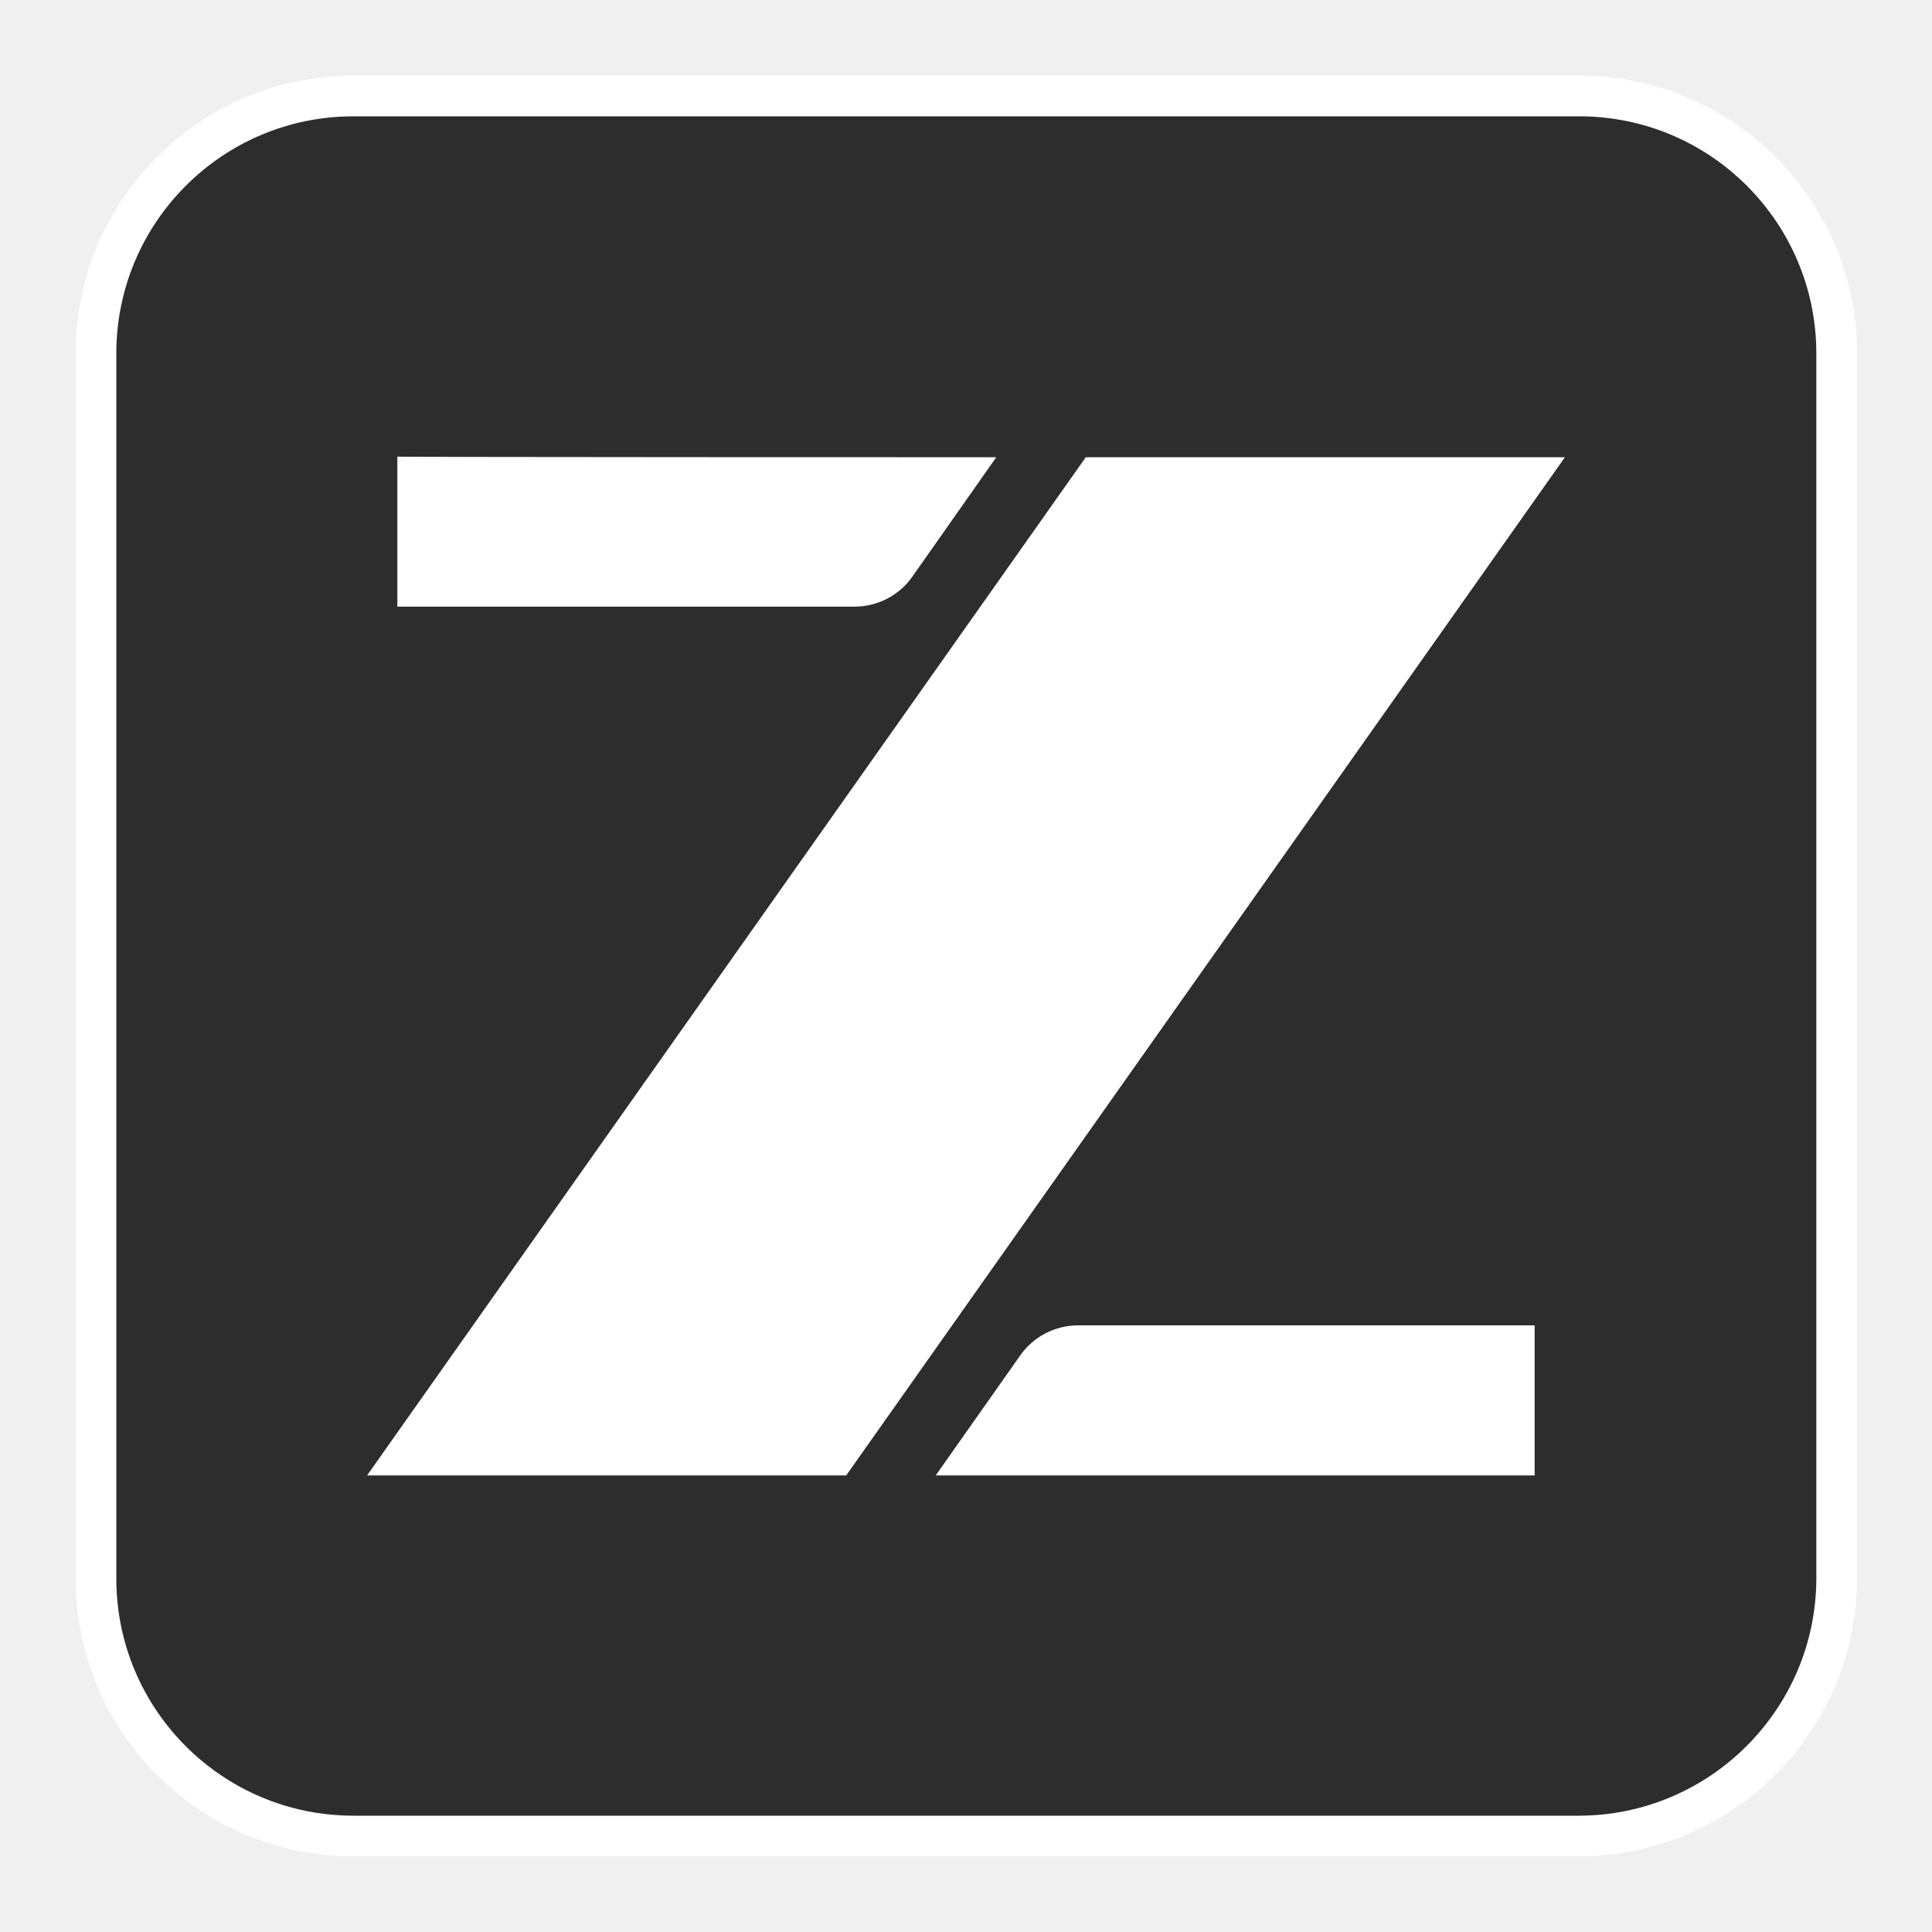
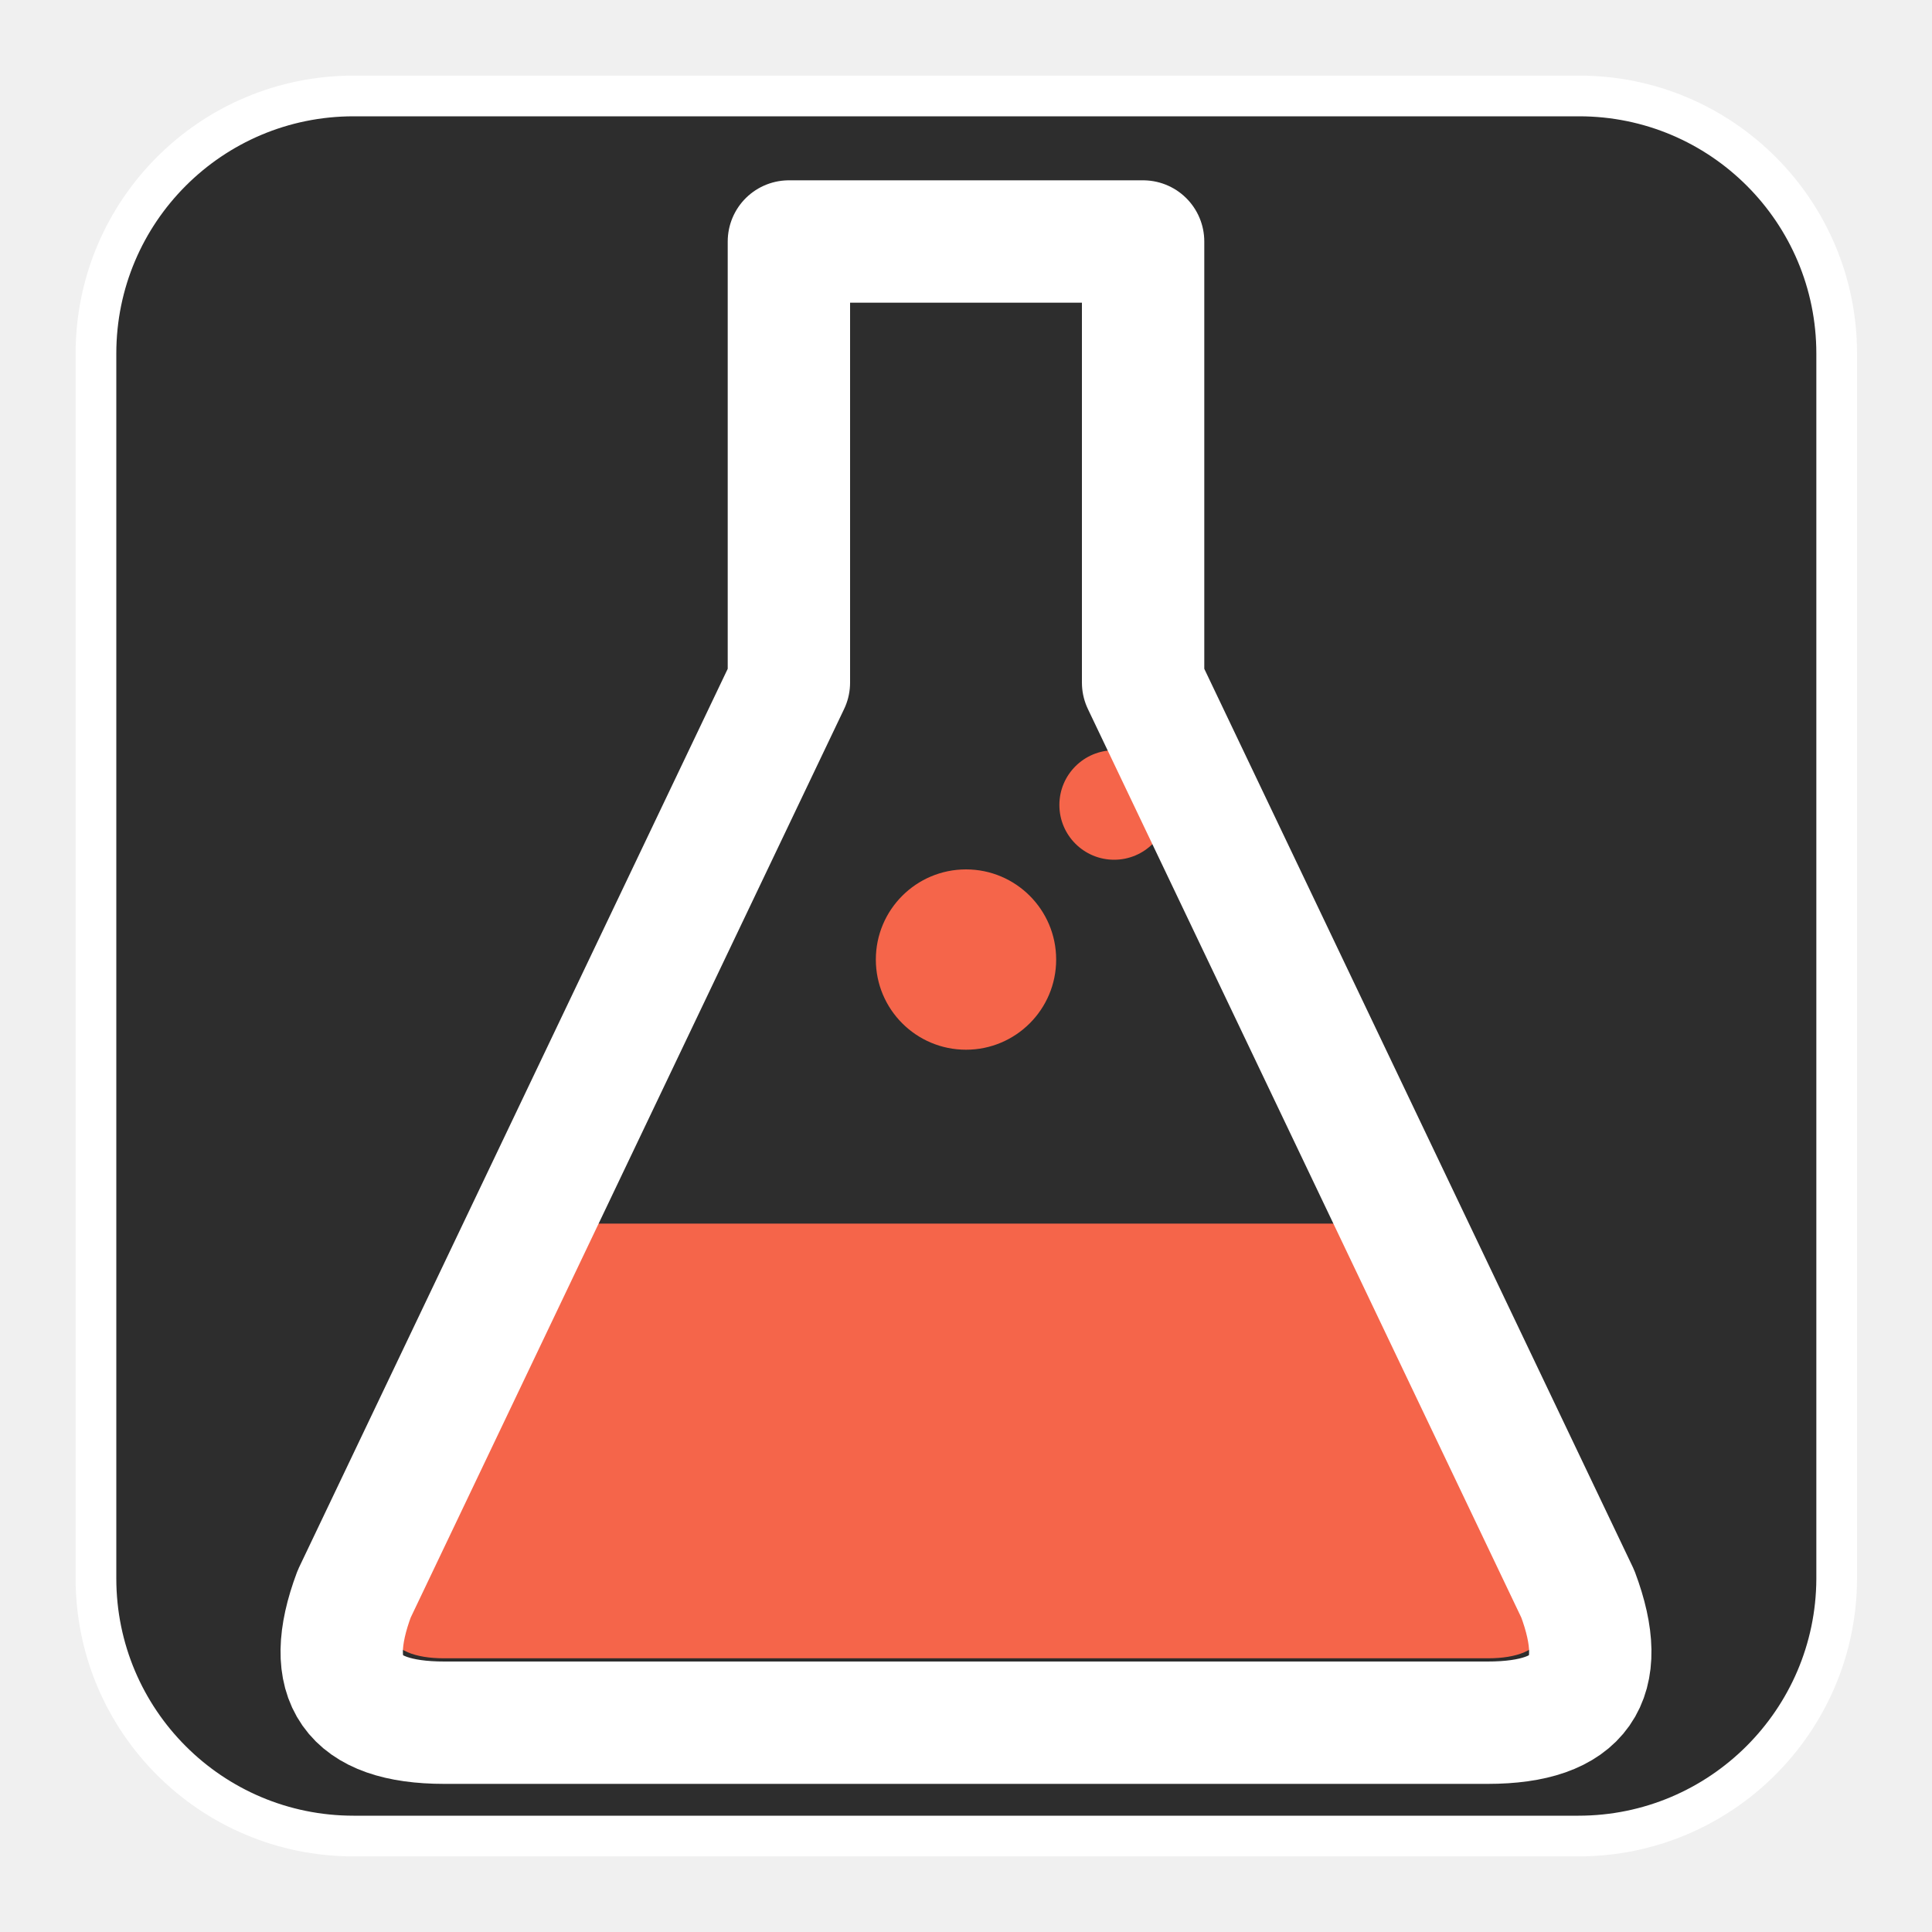
<svg xmlns="http://www.w3.org/2000/svg" viewBox="0 0 30 30" width="30" height="30">
  <path fill="#2D2D2D" stroke="#FFFFFF" stroke-width="0.632" stroke-miterlimit="10" d="M24.51,28.51H5.49c-2.21,0-4-1.79-4-4V5.49c0-2.21,1.79-4,4-4h19.03c2.21,0,4,1.79,4,4v19.03C28.51,26.72,26.72,28.51,24.51,28.51z" />
-   <g fill="#FFFFFF">
-     <path d="M15.47,7.1l-1.3,1.85c-0.2,0.29-0.54,0.47-0.9,0.47h-7.1V7.09C6.16,7.1,15.47,7.1,15.47,7.1z" />
-     <polygon points="24.3,7.1 13.14,22.91 5.7,22.91 16.86,7.1" />
-     <path d="M14.53,22.91l1.31-1.86c0.2-0.29,0.54-0.47,0.9-0.47h7.09v2.33H14.53z" />
+   <g>
+     <path d="M8.25 19 H21.75 L23.8 24.25 Q24.5 25.75 23.1 25.75 H6.9 Q5.5 25.75 6.2 24.25 Z" fill="#F5654A" />
+     <circle cx="15" cy="14.9" r="1.4" fill="#F5654A" />
+     <circle cx="17.3" cy="12.5" r="0.85" fill="#F5654A" />
+     <path d="M12.25 3.75 H17.75 V10.6 L24.5 24.75 Q25.25 26.75 23.1 26.75 H6.9 Q4.75 26.75 5.5 24.75 L12.25 10.6 Z" fill="none" stroke="#FFFFFF" stroke-width="1.9" stroke-linejoin="round" />
  </g>
</svg>
